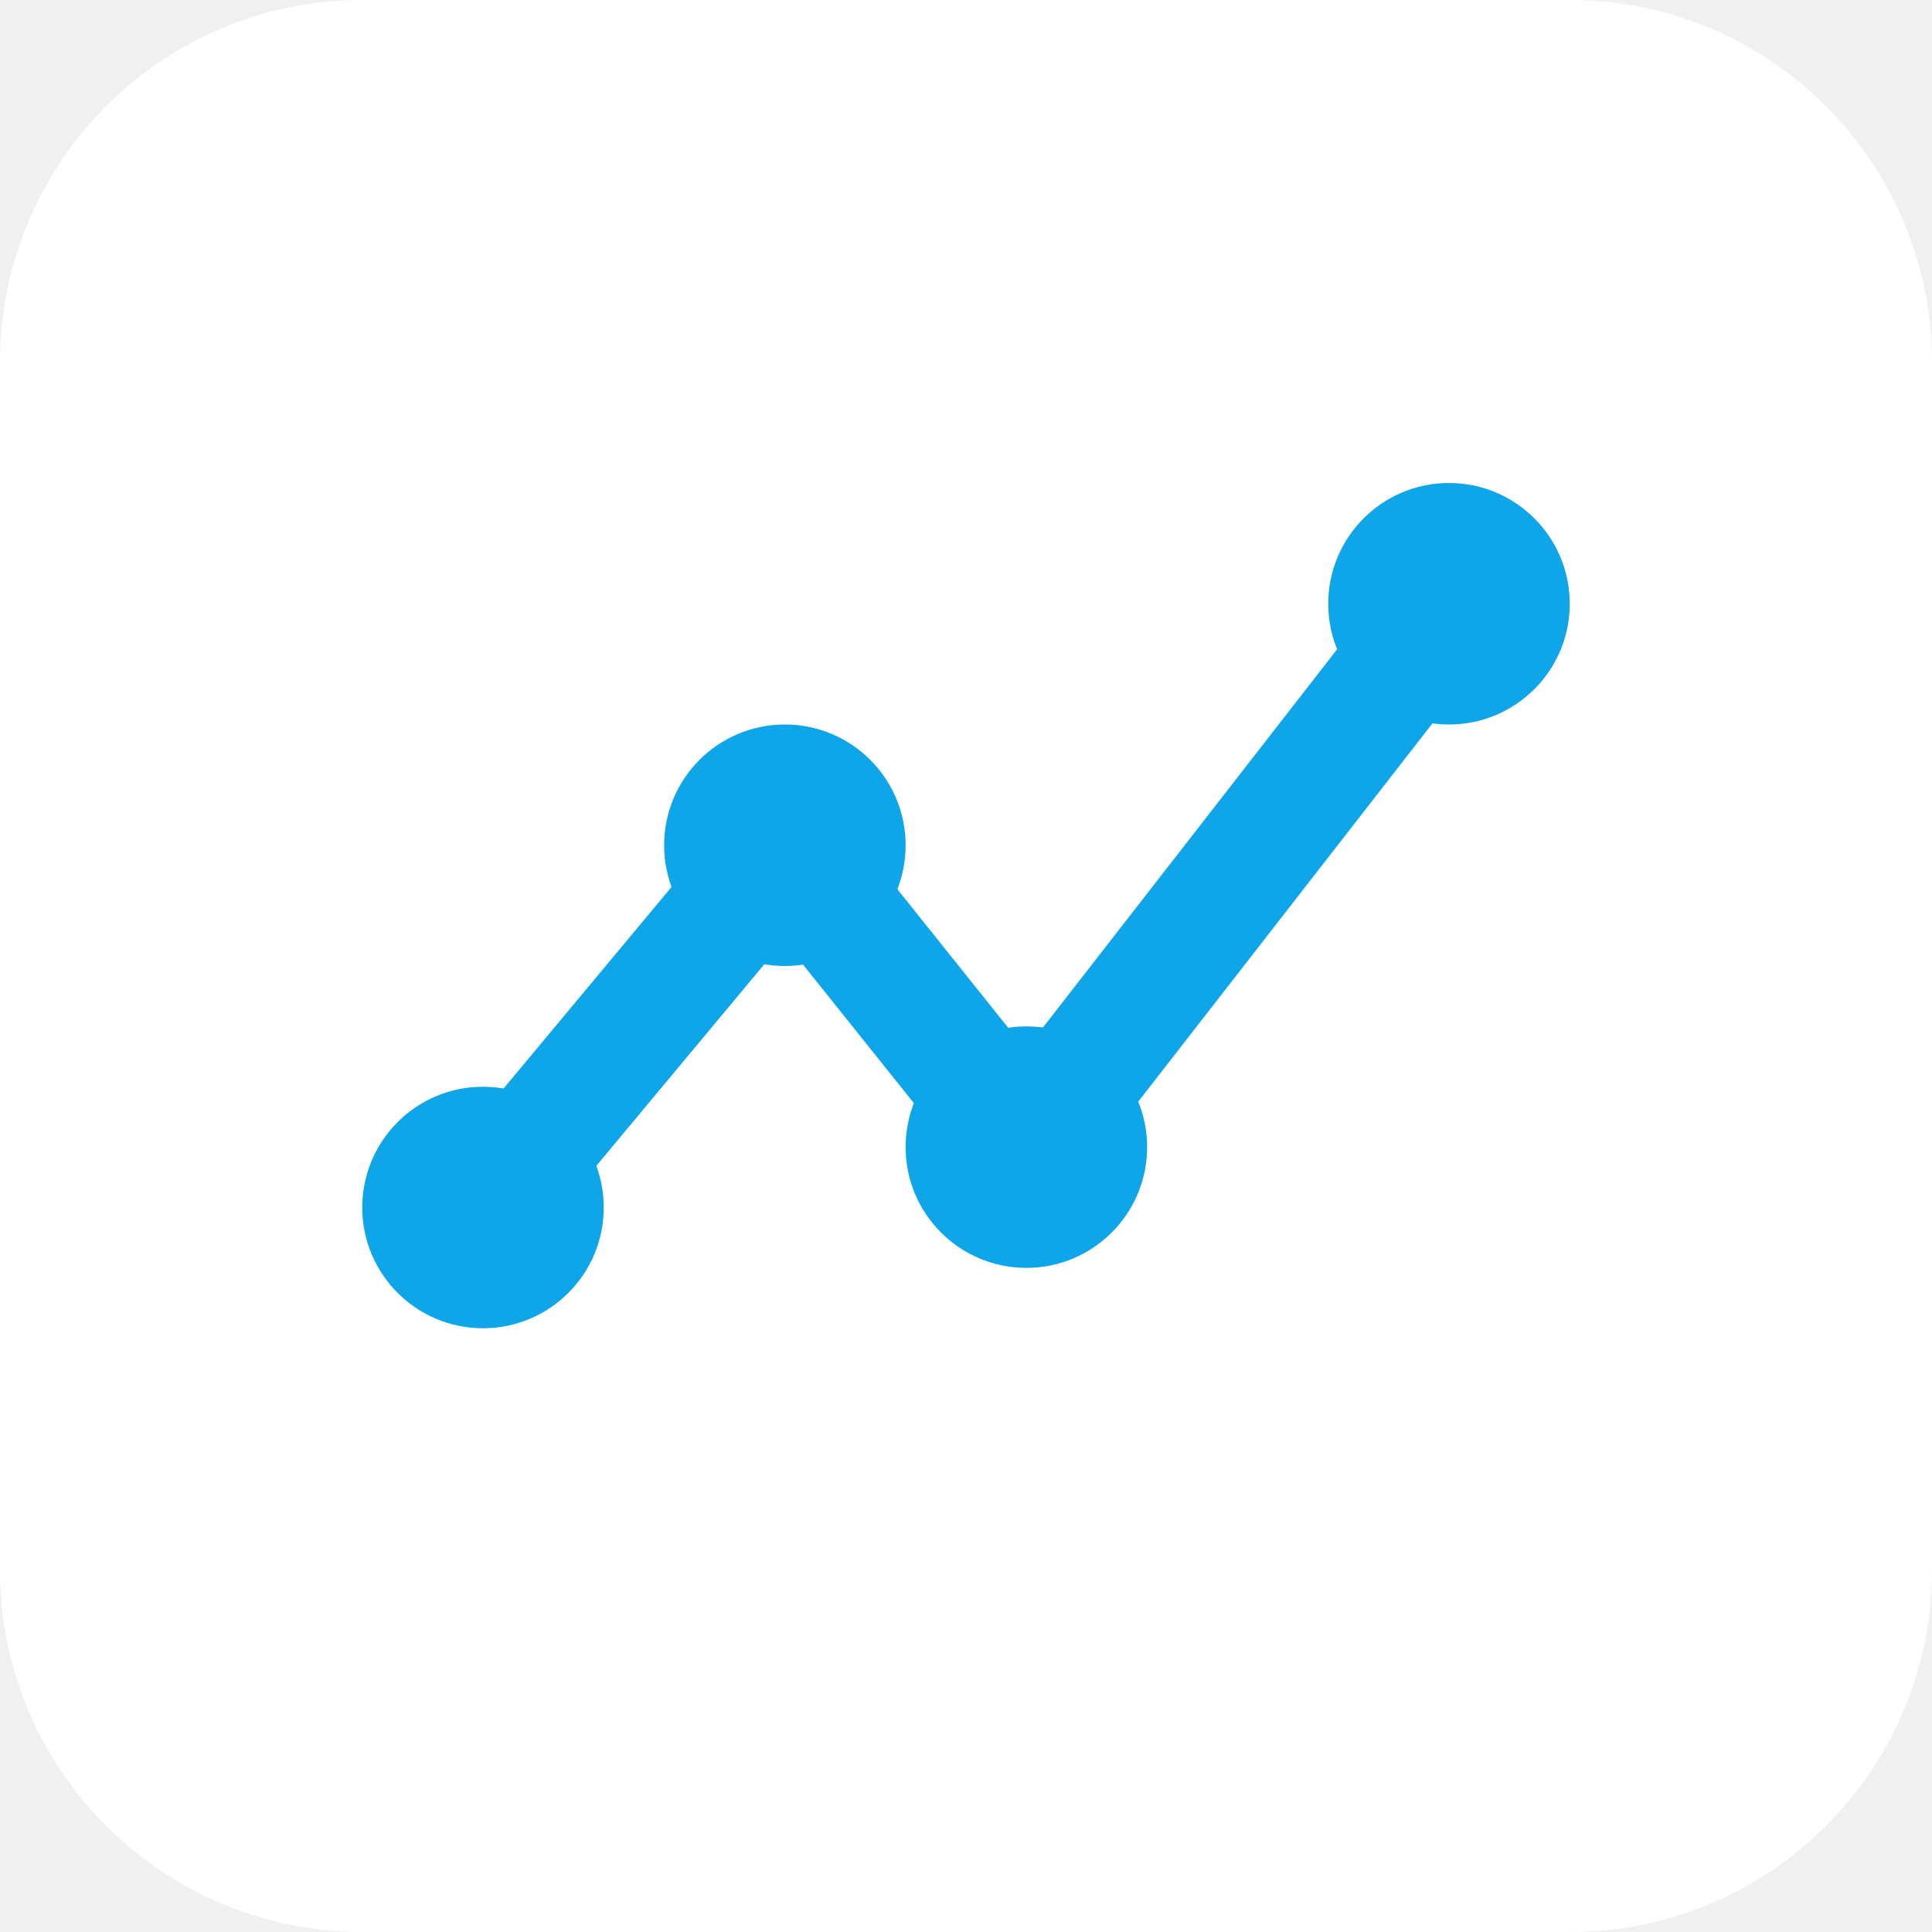
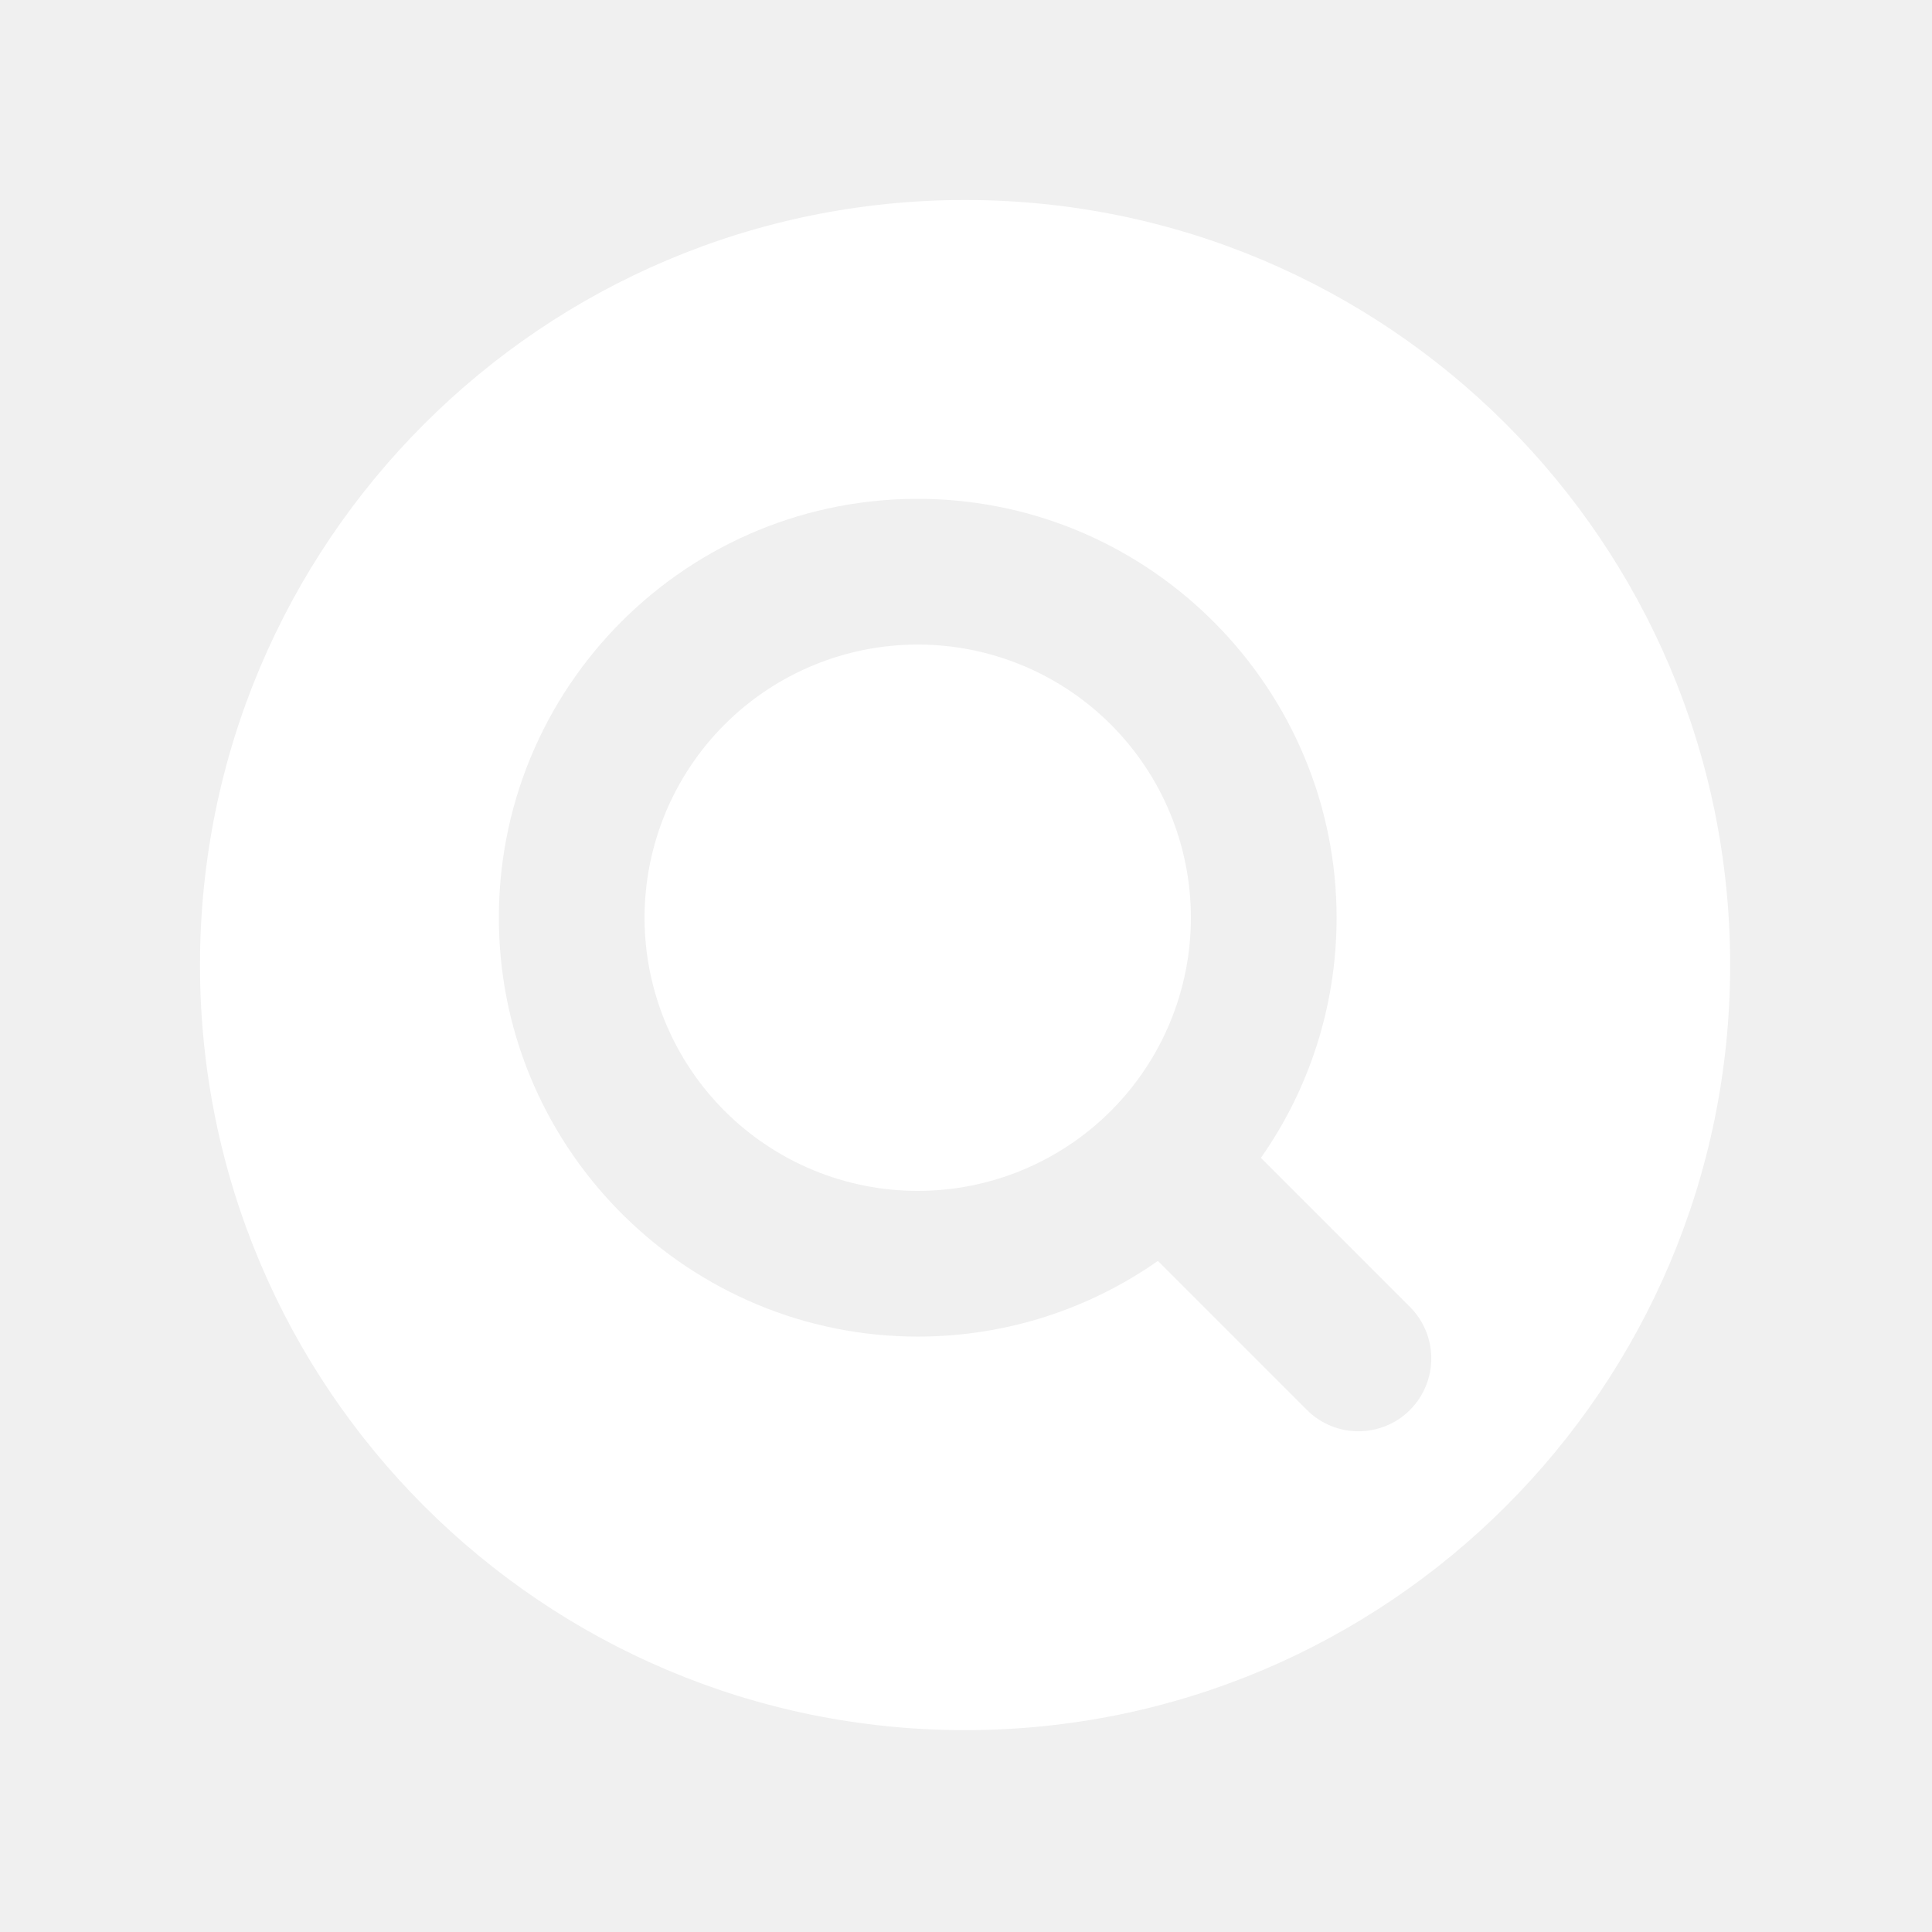
- <svg xmlns="http://www.w3.org/2000/svg" viewBox="0 0 32 32" fill="none">
-   <rect width="32" height="32" rx="6" fill="white" />
-   <path d="M8 20l5-6 4 5 7-9" stroke="#0EA5E9" stroke-width="2" stroke-linecap="round" stroke-linejoin="round" />
-   <circle cx="8" cy="20" r="2" fill="#0EA5E9" />
-   <circle cx="13" cy="14" r="2" fill="#0EA5E9" />
-   <circle cx="17" cy="19" r="2" fill="#0EA5E9" />
-   <circle cx="24" cy="10" r="2" fill="#0EA5E9" />
+ <svg xmlns="http://www.w3.org/2000/svg" width="500" zoomAndPan="magnify" viewBox="0 0 375 375" height="500" preserveAspectRatio="xMidYMid meet" version="1.0">
+   <defs>
+     <clipPath id="3ebed48167">
+       <path d="M 38.82 38.82 L 335.82 38.82 L 335.82 335.82 L 38.82 335.82 Z M 38.82 38.82 " clip-rule="nonzero" />
+     </clipPath>
+   </defs>
+   <path fill="#ffffff" d="M 231.152 178.129 C 231.152 179.867 231.066 181.598 230.895 183.324 C 230.727 185.055 230.473 186.77 230.133 188.473 C 229.793 190.176 229.371 191.859 228.867 193.52 C 228.363 195.184 227.781 196.816 227.117 198.418 C 226.449 200.023 225.711 201.594 224.891 203.125 C 224.07 204.656 223.18 206.145 222.215 207.586 C 221.25 209.031 220.219 210.422 219.117 211.766 C 218.016 213.109 216.848 214.395 215.621 215.621 C 214.395 216.848 213.109 218.016 211.766 219.117 C 210.422 220.219 209.031 221.25 207.586 222.215 C 206.145 223.18 204.656 224.07 203.125 224.891 C 201.594 225.711 200.023 226.449 198.418 227.117 C 196.816 227.781 195.184 228.363 193.52 228.867 C 191.859 229.371 190.176 229.793 188.473 230.133 C 186.77 230.473 185.055 230.727 183.324 230.895 C 181.598 231.066 179.867 231.152 178.129 231.152 C 176.391 231.152 174.66 231.066 172.934 230.895 C 171.203 230.727 169.488 230.473 167.785 230.133 C 166.082 229.793 164.398 229.371 162.738 228.867 C 161.074 228.363 159.441 227.781 157.84 227.117 C 156.234 226.449 154.664 225.711 153.133 224.891 C 151.602 224.07 150.113 223.18 148.672 222.215 C 147.227 221.25 145.836 220.219 144.492 219.117 C 143.148 218.016 141.863 216.848 140.637 215.621 C 139.41 214.395 138.242 213.109 137.141 211.766 C 136.039 210.422 135.008 209.031 134.043 207.586 C 133.078 206.145 132.188 204.656 131.367 203.125 C 130.547 201.594 129.809 200.023 129.141 198.418 C 128.477 196.816 127.895 195.184 127.391 193.52 C 126.887 191.859 126.465 190.176 126.125 188.473 C 125.785 186.77 125.531 185.055 125.363 183.324 C 125.191 181.598 125.105 179.867 125.105 178.129 C 125.105 176.391 125.191 174.66 125.363 172.934 C 125.531 171.203 125.785 169.488 126.125 167.785 C 126.465 166.082 126.887 164.398 127.391 162.738 C 127.895 161.074 128.477 159.441 129.141 157.84 C 129.809 156.234 130.547 154.664 131.367 153.133 C 132.188 151.602 133.078 150.113 134.043 148.672 C 135.008 147.227 136.039 145.836 137.141 144.492 C 138.242 143.148 139.41 141.863 140.637 140.637 C 141.863 139.41 143.148 138.242 144.492 137.141 C 145.836 136.039 147.227 135.008 148.672 134.043 C 150.113 133.078 151.602 132.188 153.133 131.367 C 154.664 130.547 156.234 129.809 157.84 129.141 C 159.441 128.477 161.074 127.895 162.738 127.391 C 164.398 126.887 166.082 126.465 167.785 126.125 C 169.488 125.785 171.203 125.531 172.934 125.363 C 174.66 125.191 176.391 125.105 178.129 125.105 C 179.867 125.105 181.598 125.191 183.324 125.363 C 185.055 125.531 186.77 125.785 188.473 126.125 C 190.176 126.465 191.859 126.887 193.52 127.391 C 195.184 127.895 196.816 128.477 198.418 129.141 C 200.023 129.809 201.594 130.547 203.125 131.367 C 204.656 132.188 206.145 133.078 207.586 134.043 C 209.031 135.008 210.422 136.039 211.766 137.141 C 213.109 138.242 214.395 139.41 215.621 140.637 C 216.848 141.863 218.016 143.148 219.117 144.492 C 220.219 145.836 221.25 147.227 222.215 148.672 C 223.18 150.113 224.07 151.602 224.891 153.133 C 225.711 154.664 226.449 156.234 227.117 157.84 C 227.781 159.441 228.363 161.074 228.867 162.738 C 229.371 164.398 229.793 166.082 230.133 167.785 C 230.473 169.488 230.727 171.203 230.895 172.934 C 231.066 174.66 231.152 176.391 231.152 178.129 Z M 231.152 178.129 " fill-opacity="1" fill-rule="nonzero" />
+   <g clip-path="url(#3ebed48167)">
+     <path fill="#ffffff" d="M 187.32 38.82 C 105.305 38.82 38.82 105.305 38.82 187.32 C 38.82 269.332 105.305 335.82 187.32 335.82 C 269.336 335.82 335.82 269.332 335.82 187.32 C 335.82 105.305 269.336 38.82 187.32 38.82 Z M 273.672 273.672 C 268.148 279.191 259.195 279.191 253.676 273.672 L 224.746 244.742 C 211.578 253.973 195.551 259.402 178.254 259.43 C 133.961 259.496 97.555 223.758 96.84 179.473 C 96.098 133.508 133.508 96.094 179.473 96.836 C 223.758 97.555 259.496 133.961 259.43 178.254 C 259.402 195.551 253.973 211.578 244.742 224.746 L 273.672 253.676 C 279.191 259.195 279.191 268.148 273.672 273.672 Z M 273.672 273.672 " fill-opacity="1" fill-rule="nonzero" />
+   </g>
</svg>
